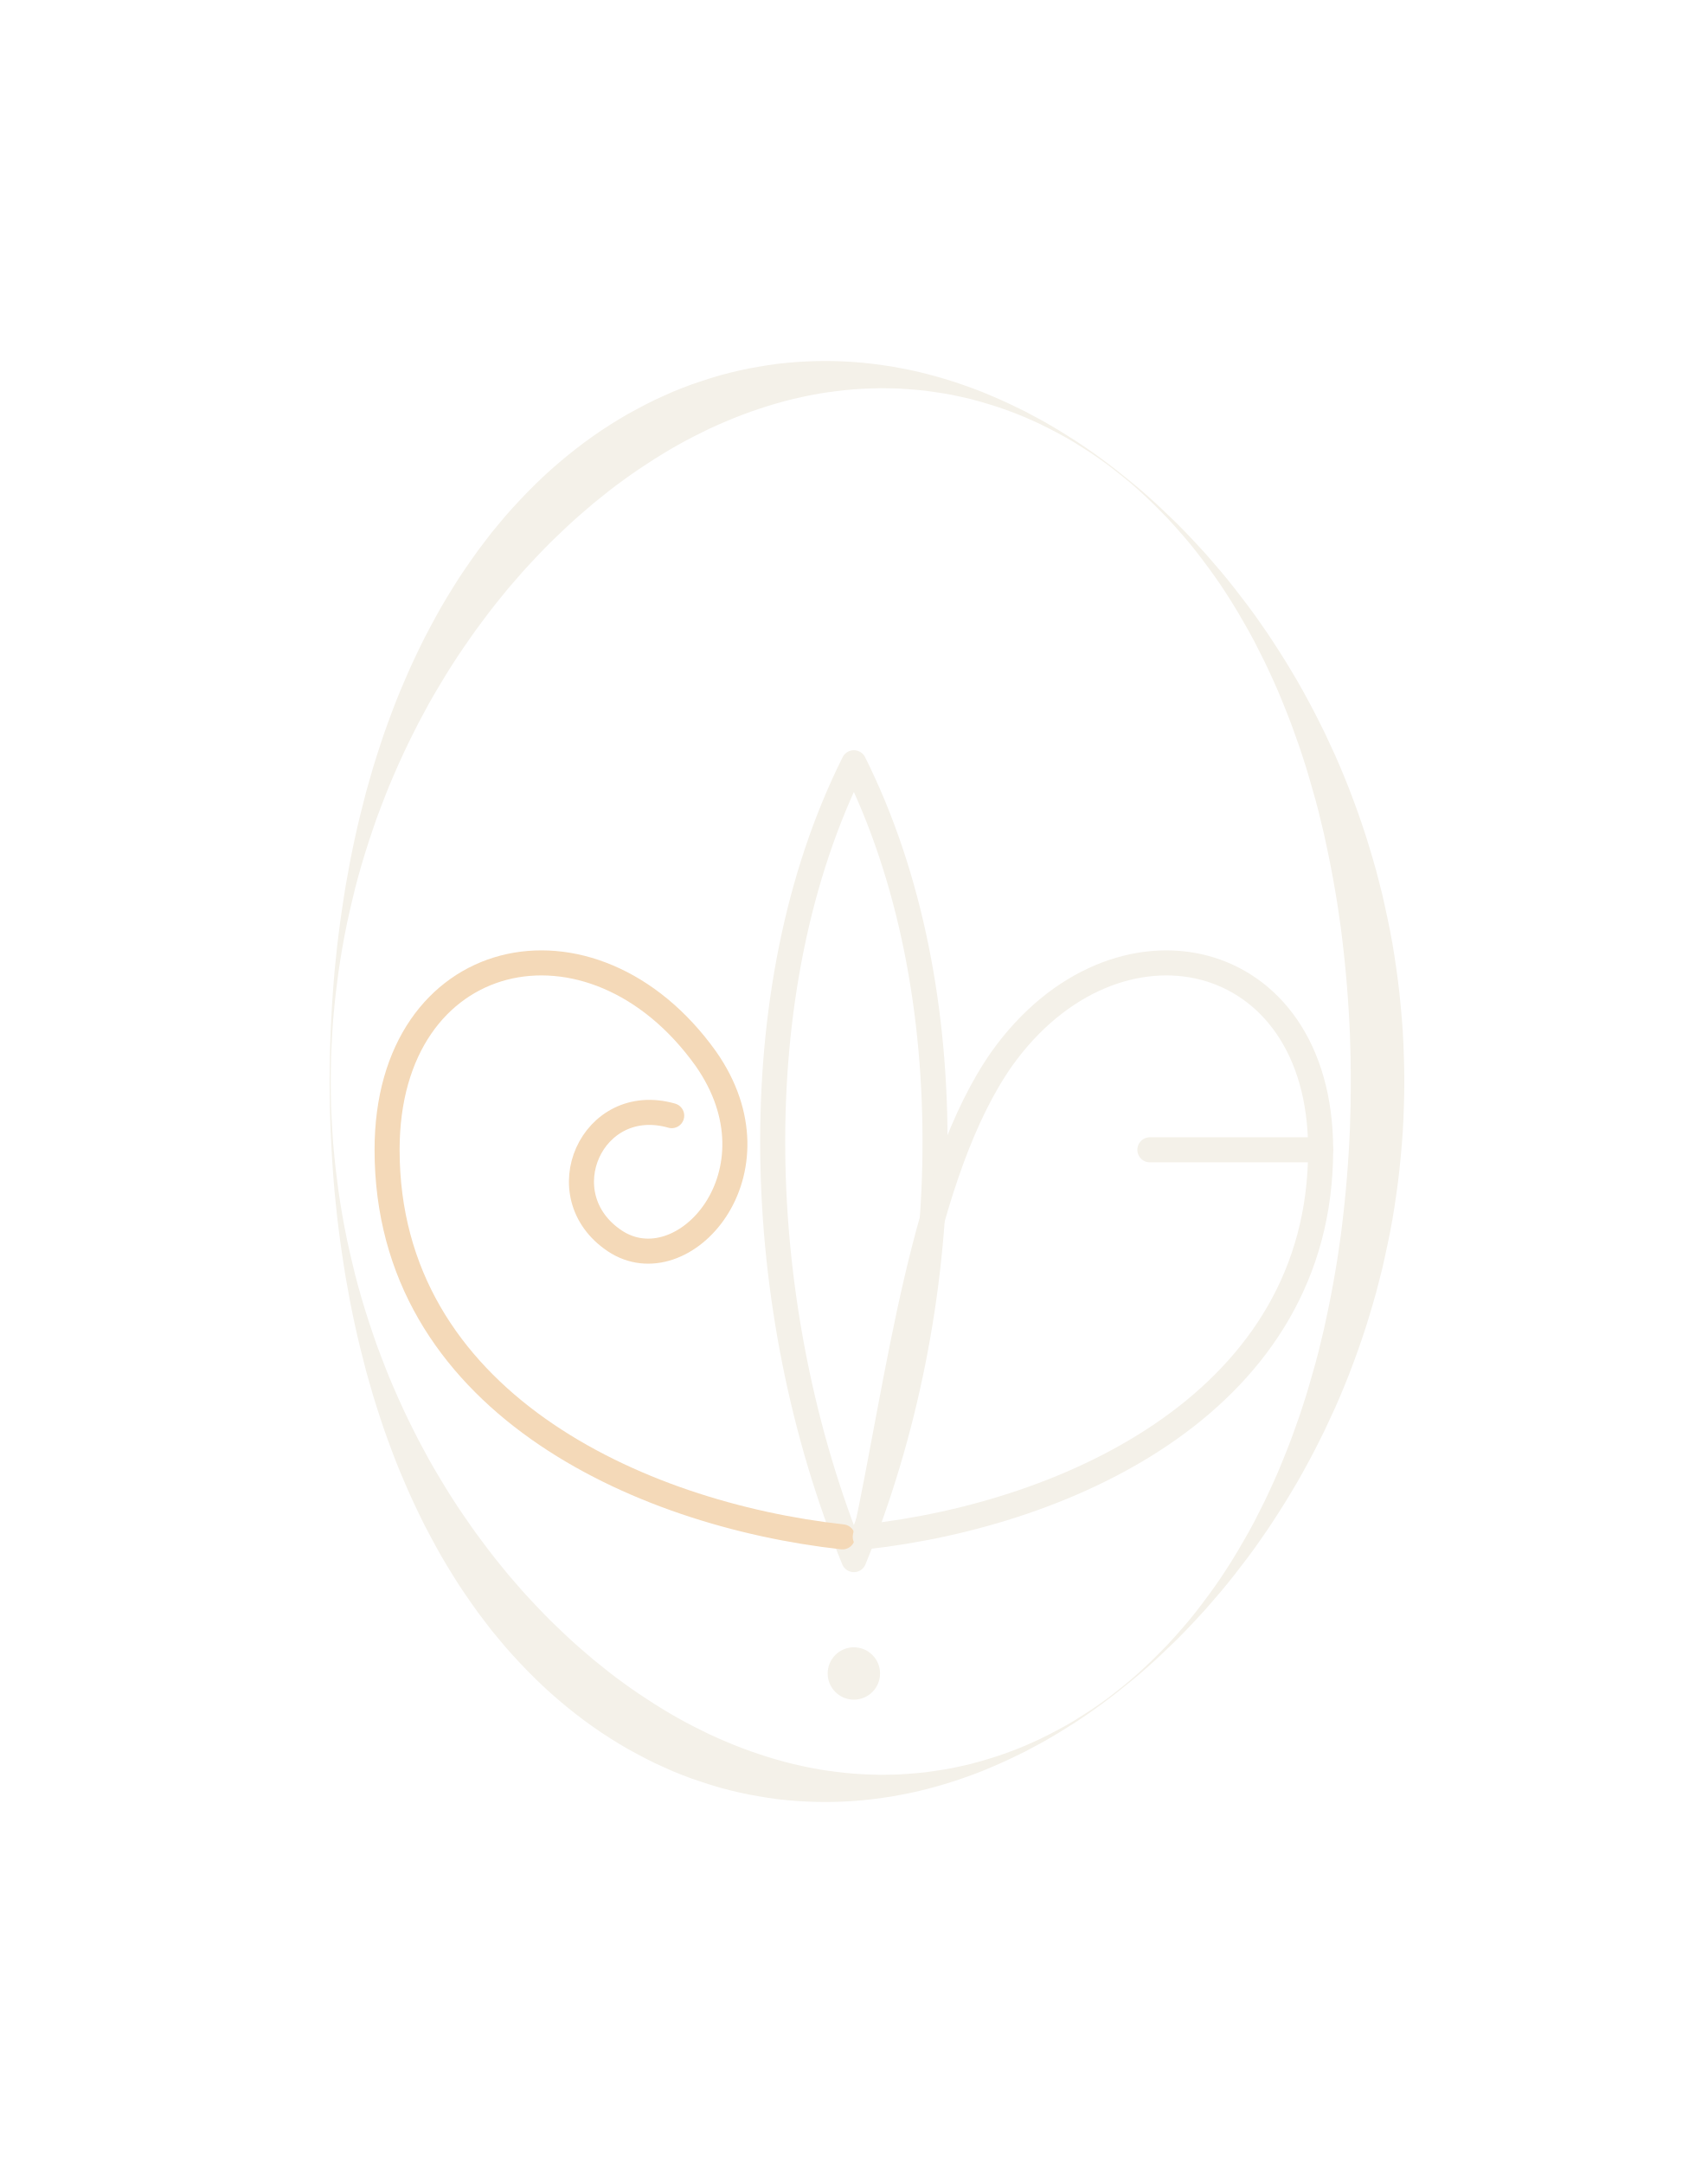
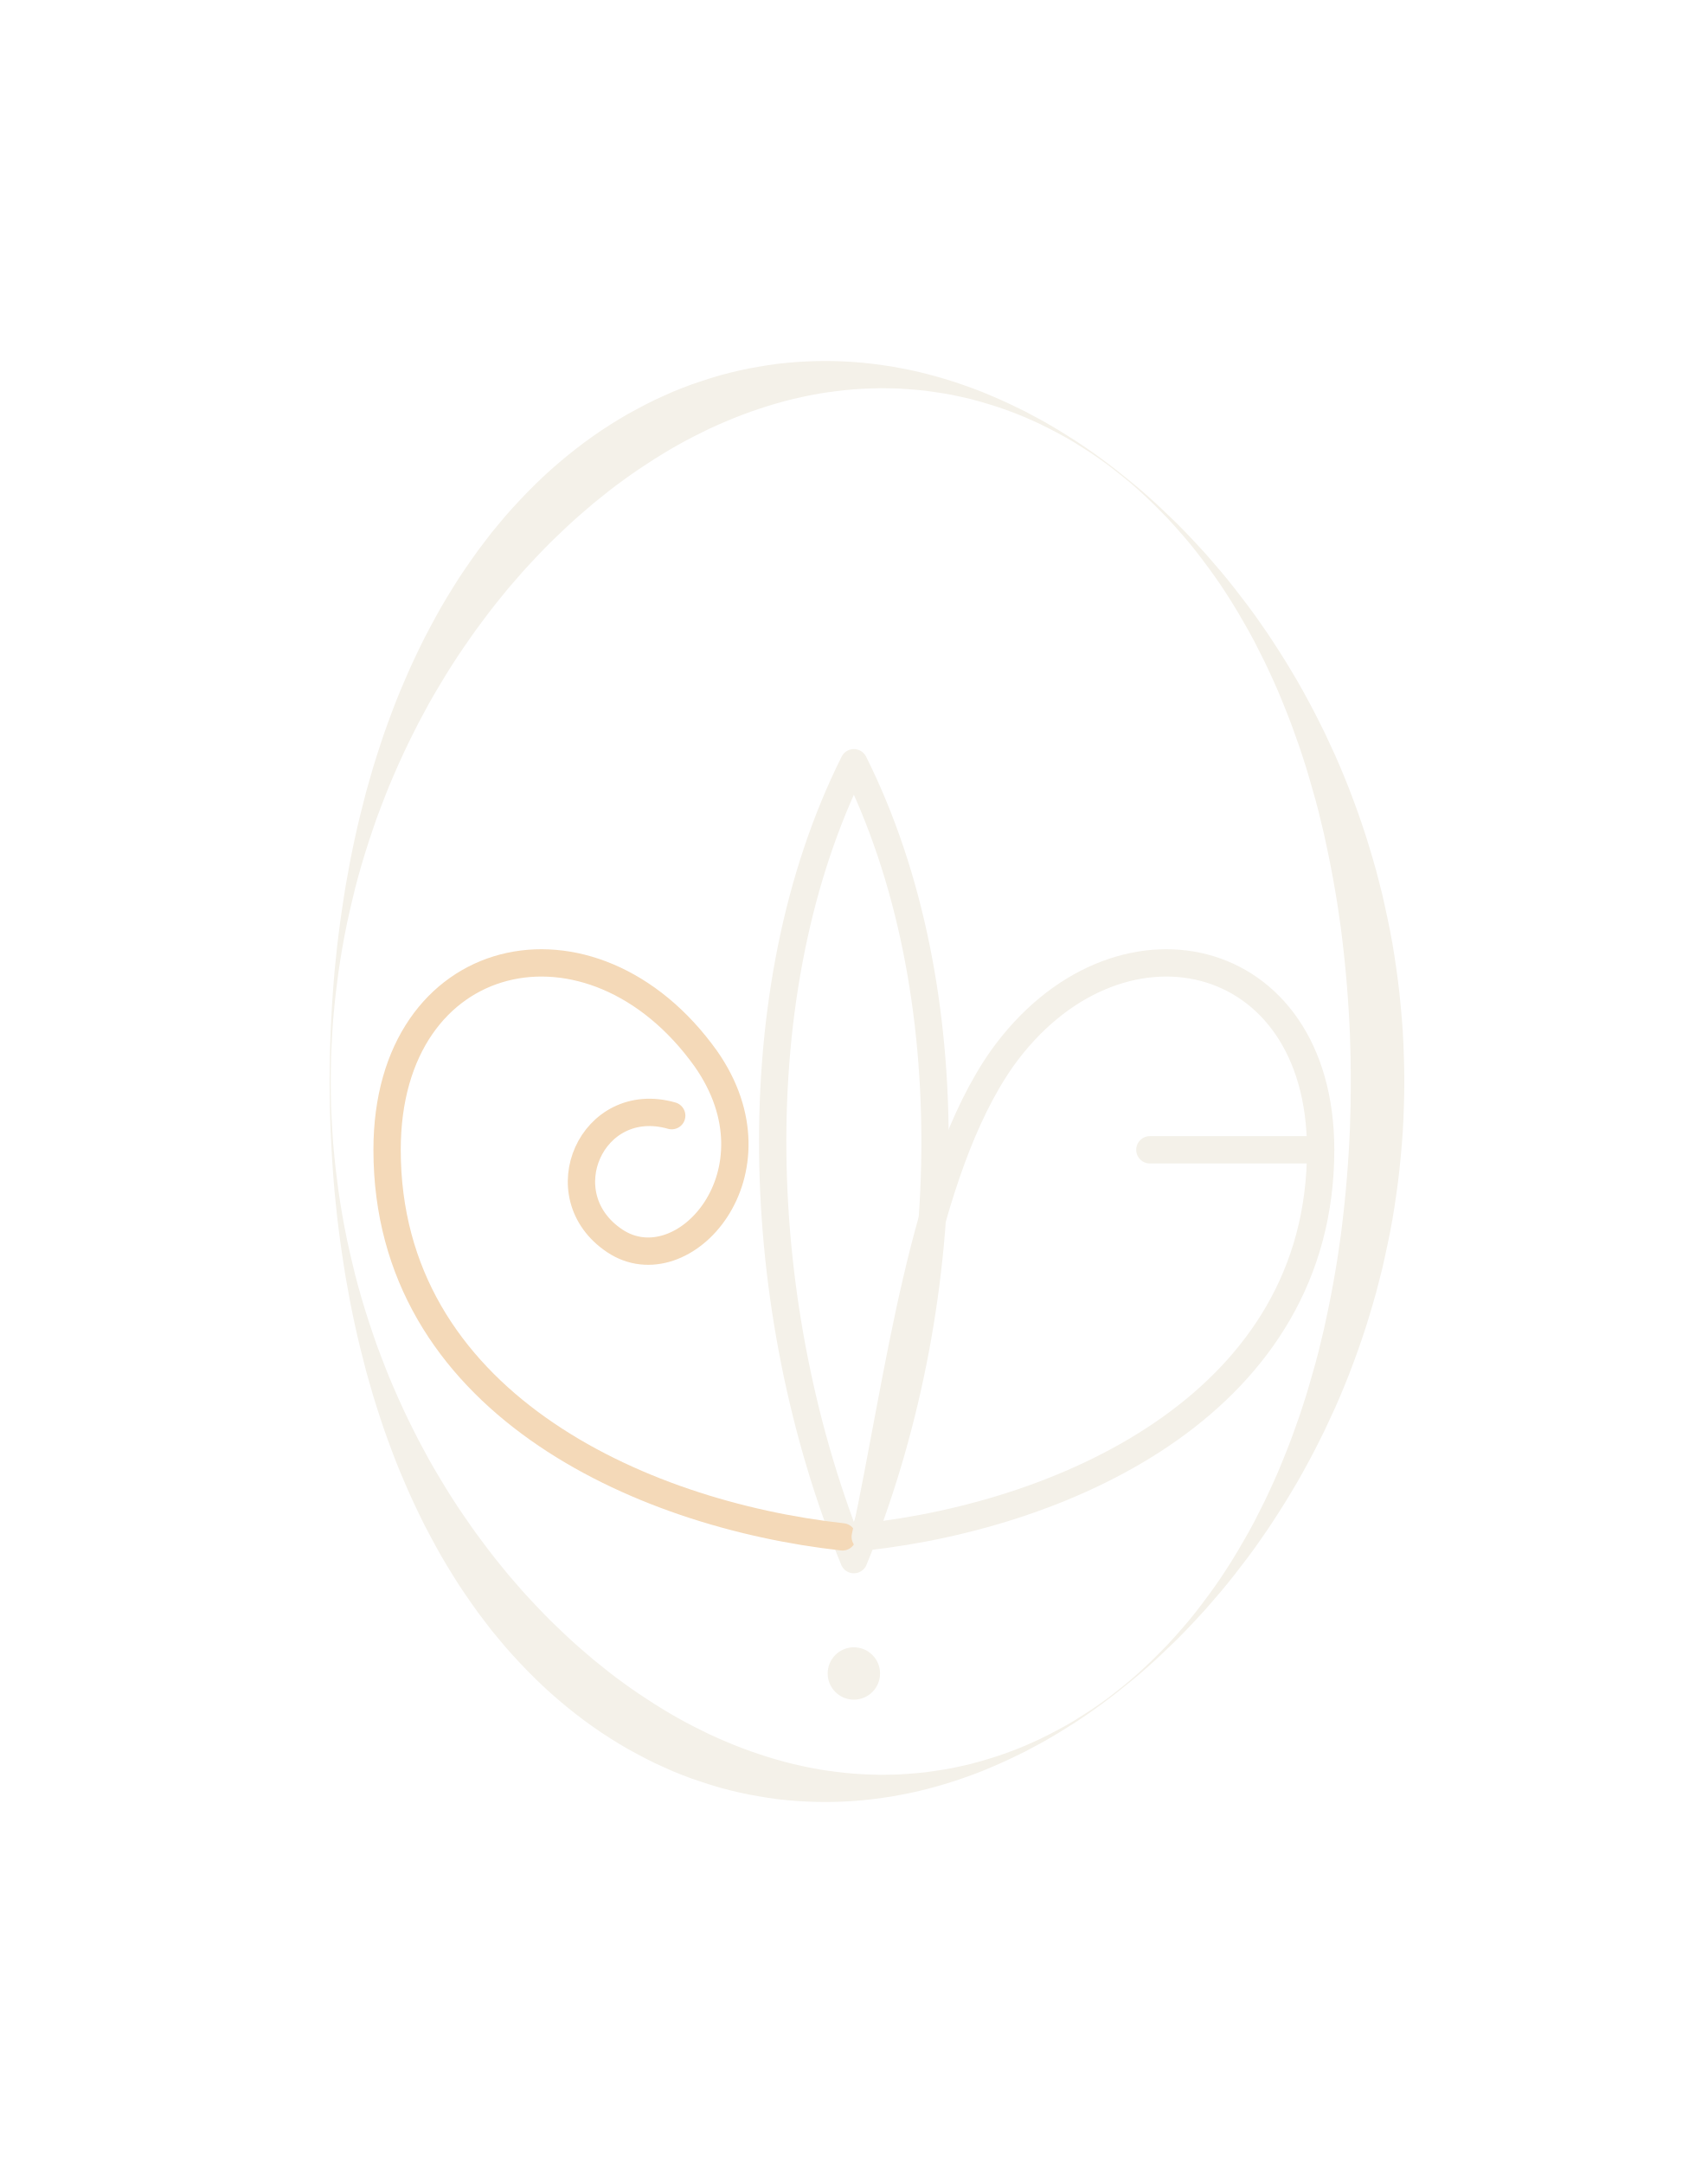
- <svg xmlns="http://www.w3.org/2000/svg" viewBox="0 0 150 190" width="150" height="190" role="img" aria-label="Sanjana Gangarapu monogram">
-   <g>
+ <svg xmlns="http://www.w3.org/2000/svg" viewBox="0 0 150 190" width="150" height="190">
+   <g transform="translate(0,0) scale(1)">
    <path d="M75.00 31.80L75.83 31.87L76.66 31.96L77.48 32.07L78.30 32.19L79.11 32.34L79.93 32.50L80.73 32.68L81.54 32.88L82.34 33.10L83.13 33.33L83.92 33.58L84.71 33.85L85.49 34.13L86.27 34.43L87.04 34.75L87.80 35.08L88.57 35.43L89.32 35.79L90.08 36.16L90.82 36.56L91.57 36.96L92.30 37.38L93.04 37.82L93.76 38.27L94.49 38.73L95.21 39.21L95.92 39.70L96.63 40.21L97.33 40.73L98.03 41.27L98.72 41.82L99.41 42.38L100.10 42.95L100.77 43.54L101.45 44.15L102.11 44.77L102.77 45.40L103.43 46.04L104.08 46.70L104.72 47.37L105.36 48.06L105.99 48.75L106.61 49.47L107.23 50.19L107.84 50.93L108.44 51.68L109.03 52.45L109.62 53.22L110.20 54.01L110.77 54.82L111.33 55.63L111.88 56.46L112.42 57.30L112.96 58.16L113.48 59.02L114.00 59.90L114.50 60.79L114.99 61.69L115.47 62.60L115.94 63.53L116.40 64.46L116.84 65.41L117.28 66.36L117.70 67.33L118.11 68.31L118.50 69.29L118.88 70.29L119.25 71.30L119.60 72.31L119.94 73.33L120.26 74.36L120.57 75.40L120.87 76.45L121.14 77.50L121.41 78.56L121.65 79.63L121.88 80.70L122.10 81.78L122.30 82.86L122.48 83.95L122.64 85.04L122.79 86.14L122.92 87.24L123.03 88.34L123.13 89.45L123.21 90.55L123.27 91.66L123.31 92.78L123.34 93.89L123.35 95.00L123.34 96.11L123.31 97.22L123.27 98.34L123.21 99.45L123.13 100.55L123.03 101.66L122.92 102.76L122.79 103.86L122.64 104.96L122.48 106.05L122.30 107.14L122.10 108.22L121.88 109.30L121.65 110.37L121.41 111.44L121.14 112.50L120.87 113.55L120.57 114.60L120.26 115.64L119.94 116.67L119.60 117.69L119.25 118.70L118.88 119.71L118.50 120.71L118.11 121.69L117.70 122.67L117.28 123.64L116.84 124.59L116.40 125.54L115.94 126.47L115.47 127.40L114.99 128.31L114.50 129.21L114.00 130.10L113.48 130.98L112.96 131.84L112.42 132.70L111.88 133.54L111.33 134.37L110.77 135.18L110.20 135.99L109.62 136.78L109.03 137.55L108.44 138.32L107.84 139.07L107.23 139.81L106.61 140.53L105.99 141.25L105.36 141.94L104.72 142.63L104.08 143.30L103.43 143.96L102.77 144.60L102.11 145.23L101.45 145.85L100.77 146.46L100.10 147.05L99.41 147.62L98.72 148.18L98.03 148.73L97.33 149.27L96.63 149.79L95.92 150.30L95.21 150.79L94.49 151.27L93.76 151.73L93.04 152.18L92.30 152.62L91.57 153.04L90.82 153.44L90.08 153.84L89.32 154.21L88.57 154.57L87.80 154.92L87.04 155.25L86.27 155.57L85.49 155.87L84.71 156.15L83.92 156.42L83.13 156.67L82.34 156.90L81.54 157.12L80.73 157.32L79.93 157.50L79.11 157.66L78.30 157.81L77.48 157.93L76.66 158.04L75.83 158.13L75.00 158.20L74.17 158.25L73.33 158.28L72.50 158.29L71.66 158.28L70.82 158.25L69.97 158.20L69.13 158.13L68.29 158.04L67.44 157.92L66.60 157.78L65.76 157.63L64.92 157.45L64.08 157.25L63.24 157.03L62.41 156.78L61.58 156.51L60.75 156.23L59.93 155.92L59.11 155.59L58.30 155.23L57.49 154.86L56.69 154.46L55.90 154.04L55.11 153.61L54.33 153.15L53.56 152.67L52.79 152.17L52.04 151.65L51.29 151.11L50.56 150.55L49.83 149.97L49.11 149.37L48.41 148.76L47.71 148.12L47.03 147.47L46.36 146.80L45.70 146.11L45.05 145.41L44.41 144.69L43.79 143.95L43.17 143.20L42.58 142.43L41.99 141.65L41.42 140.85L40.86 140.04L40.31 139.22L39.78 138.38L39.26 137.53L38.75 136.67L38.26 135.79L37.78 134.90L37.31 134.01L36.86 133.10L36.42 132.18L35.99 131.25L35.58 130.31L35.18 129.37L34.79 128.41L34.42 127.45L34.06 126.47L33.71 125.49L33.38 124.50L33.06 123.51L32.75 122.51L32.46 121.50L32.17 120.48L31.91 119.46L31.65 118.44L31.40 117.40L31.17 116.37L30.95 115.33L30.74 114.28L30.55 113.23L30.36 112.18L30.19 111.12L30.03 110.06L29.88 109.00L29.74 107.93L29.61 106.86L29.50 105.79L29.39 104.72L29.30 103.64L29.22 102.57L29.15 101.49L29.09 100.41L29.04 99.33L29.00 98.25L28.97 97.17L28.96 96.08L28.95 95.00L28.96 93.92L28.97 92.83L29.00 91.75L29.04 90.67L29.09 89.59L29.15 88.51L29.22 87.43L29.30 86.36L29.39 85.28L29.50 84.21L29.61 83.14L29.74 82.07L29.88 81.00L30.03 79.94L30.19 78.88L30.36 77.82L30.55 76.77L30.74 75.72L30.95 74.67L31.17 73.63L31.40 72.60L31.65 71.56L31.91 70.54L32.17 69.52L32.46 68.50L32.75 67.49L33.06 66.49L33.38 65.50L33.71 64.51L34.06 63.53L34.42 62.55L34.79 61.59L35.18 60.63L35.58 59.69L35.99 58.75L36.42 57.82L36.86 56.90L37.31 55.99L37.78 55.10L38.26 54.21L38.75 53.33L39.26 52.47L39.78 51.62L40.31 50.78L40.86 49.96L41.42 49.15L41.99 48.35L42.58 47.57L43.17 46.80L43.79 46.05L44.41 45.31L45.05 44.59L45.70 43.89L46.36 43.20L47.03 42.53L47.71 41.88L48.41 41.24L49.11 40.63L49.83 40.03L50.56 39.45L51.29 38.89L52.04 38.35L52.79 37.83L53.56 37.33L54.33 36.85L55.11 36.39L55.90 35.96L56.69 35.54L57.49 35.14L58.30 34.77L59.11 34.41L59.93 34.08L60.75 33.77L61.58 33.49L62.41 33.22L63.24 32.97L64.08 32.75L64.92 32.55L65.76 32.37L66.60 32.22L67.44 32.08L68.29 31.96L69.13 31.87L69.97 31.80L70.82 31.75L71.66 31.72L72.50 31.71L73.33 31.72L74.17 31.75L75.00 31.80L75.00 34.20L74.23 34.27L73.46 34.36L72.69 34.46L71.93 34.58L71.17 34.72L70.41 34.88L69.66 35.05L68.91 35.24L68.16 35.45L67.42 35.67L66.69 35.91L65.95 36.16L65.22 36.43L64.50 36.71L63.78 37.01L63.06 37.32L62.35 37.64L61.64 37.99L60.94 38.34L60.23 38.71L59.54 39.09L58.84 39.49L58.16 39.90L57.47 40.33L56.79 40.77L56.11 41.22L55.44 41.68L54.77 42.16L54.10 42.65L53.44 43.16L52.79 43.68L52.13 44.21L51.49 44.76L50.84 45.32L50.20 45.89L49.57 46.48L48.94 47.08L48.31 47.69L47.69 48.32L47.08 48.96L46.47 49.61L45.86 50.28L45.27 50.96L44.67 51.65L44.09 52.36L43.51 53.08L42.94 53.81L42.38 54.56L41.82 55.31L41.27 56.09L40.73 56.87L40.19 57.67L39.67 58.47L39.15 59.30L38.65 60.13L38.15 60.97L37.66 61.83L37.19 62.70L36.72 63.58L36.27 64.47L35.82 65.38L35.39 66.29L34.97 67.21L34.56 68.15L34.16 69.09L33.78 70.05L33.41 71.01L33.05 71.98L32.71 72.97L32.38 73.96L32.06 74.96L31.76 75.96L31.47 76.98L31.20 78.00L30.95 79.03L30.71 80.06L30.48 81.10L30.27 82.15L30.08 83.20L29.90 84.26L29.74 85.32L29.60 86.39L29.47 87.46L29.36 88.53L29.26 89.60L29.19 90.68L29.13 91.76L29.08 92.84L29.06 93.92L29.05 95.00L29.06 96.08L29.08 97.16L29.13 98.24L29.19 99.32L29.26 100.40L29.36 101.47L29.47 102.54L29.60 103.61L29.74 104.68L29.90 105.74L30.08 106.80L30.27 107.85L30.48 108.90L30.71 109.94L30.95 110.97L31.20 112.00L31.47 113.02L31.76 114.04L32.06 115.04L32.38 116.04L32.71 117.03L33.05 118.02L33.41 118.99L33.78 119.95L34.16 120.91L34.56 121.85L34.97 122.79L35.39 123.71L35.82 124.62L36.27 125.53L36.72 126.42L37.19 127.30L37.66 128.17L38.15 129.03L38.65 129.87L39.15 130.70L39.67 131.53L40.19 132.33L40.73 133.13L41.27 133.91L41.82 134.69L42.38 135.44L42.94 136.19L43.51 136.92L44.09 137.64L44.67 138.35L45.27 139.04L45.86 139.72L46.47 140.39L47.08 141.04L47.69 141.68L48.31 142.31L48.94 142.92L49.57 143.52L50.20 144.11L50.84 144.68L51.49 145.24L52.13 145.79L52.79 146.32L53.44 146.84L54.10 147.35L54.77 147.84L55.44 148.32L56.11 148.78L56.79 149.23L57.47 149.67L58.16 150.10L58.84 150.51L59.54 150.91L60.23 151.29L60.94 151.66L61.64 152.01L62.35 152.36L63.06 152.68L63.78 152.99L64.50 153.29L65.22 153.57L65.95 153.84L66.69 154.09L67.42 154.33L68.16 154.55L68.91 154.76L69.66 154.95L70.41 155.12L71.17 155.28L71.93 155.42L72.69 155.54L73.46 155.64L74.23 155.73L75.00 155.80L75.78 155.85L76.55 155.88L77.34 155.90L78.12 155.89L78.90 155.87L79.69 155.82L80.48 155.76L81.27 155.68L82.05 155.57L82.84 155.45L83.63 155.31L84.42 155.14L85.21 154.96L85.99 154.75L86.77 154.52L87.55 154.28L88.33 154.01L89.11 153.72L89.88 153.41L90.64 153.08L91.40 152.73L92.16 152.35L92.91 151.96L93.66 151.55L94.39 151.12L95.12 150.66L95.85 150.19L96.56 149.70L97.27 149.19L97.97 148.65L98.66 148.10L99.34 147.54L100.01 146.95L100.67 146.34L101.32 145.72L101.96 145.08L102.59 144.43L103.21 143.75L103.82 143.06L104.42 142.36L105.00 141.64L105.57 140.90L106.13 140.15L106.68 139.39L107.22 138.61L107.74 137.82L108.25 137.01L108.75 136.19L109.23 135.36L109.71 134.52L110.17 133.67L110.61 132.80L111.05 131.93L111.47 131.04L111.88 130.15L112.28 129.24L112.66 128.32L113.03 127.40L113.39 126.47L113.73 125.53L114.07 124.58L114.39 123.62L114.70 122.66L114.99 121.69L115.27 120.71L115.55 119.73L115.81 118.74L116.05 117.75L116.29 116.75L116.51 115.74L116.72 114.73L116.92 113.72L117.11 112.70L117.29 111.68L117.46 110.65L117.61 109.63L117.76 108.59L117.89 107.56L118.01 106.52L118.12 105.48L118.22 104.44L118.31 103.40L118.39 102.35L118.46 101.30L118.52 100.25L118.57 99.20L118.60 98.15L118.63 97.10L118.64 96.05L118.65 95.00L118.64 93.95L118.63 92.90L118.60 91.85L118.57 90.80L118.52 89.75L118.46 88.70L118.39 87.65L118.31 86.60L118.22 85.56L118.12 84.52L118.01 83.48L117.89 82.44L117.76 81.41L117.61 80.37L117.46 79.35L117.29 78.32L117.11 77.30L116.92 76.28L116.72 75.27L116.51 74.26L116.29 73.25L116.05 72.25L115.81 71.26L115.55 70.27L115.27 69.29L114.99 68.31L114.70 67.34L114.39 66.38L114.07 65.42L113.73 64.47L113.39 63.53L113.03 62.60L112.66 61.68L112.28 60.76L111.88 59.85L111.47 58.96L111.05 58.07L110.61 57.20L110.17 56.33L109.71 55.48L109.23 54.64L108.75 53.81L108.25 52.99L107.74 52.18L107.22 51.39L106.68 50.61L106.13 49.85L105.57 49.10L105.00 48.36L104.42 47.64L103.82 46.94L103.21 46.25L102.59 45.57L101.96 44.92L101.32 44.28L100.67 43.66L100.01 43.05L99.34 42.46L98.66 41.90L97.97 41.35L97.27 40.81L96.56 40.30L95.85 39.81L95.12 39.34L94.39 38.88L93.66 38.45L92.91 38.04L92.16 37.65L91.40 37.27L90.64 36.92L89.88 36.59L89.11 36.28L88.33 35.99L87.55 35.72L86.77 35.48L85.99 35.25L85.21 35.04L84.42 34.86L83.63 34.69L82.84 34.55L82.05 34.43L81.27 34.32L80.48 34.24L79.69 34.18L78.90 34.13L78.12 34.11L77.34 34.10L76.55 34.12L75.78 34.15L75.00 34.20Z" fill="#f4f1e9" />
-     <path d="M75 137 C66 115 65 87 75 67 C85 87 84 115 75 137 Z" fill="none" stroke="#f4f1e9" stroke-width="2.2" stroke-linejoin="round" />
-     <path d="M74 135 C56 133 34 123 34 101 C34 83 52 79 62 93 C69 103 60 113 54 109 C48 105 52 96 59 98" fill="none" stroke="#f4d9b8" stroke-width="2.2" stroke-linecap="round" stroke-linejoin="round" />
-     <path d="M76 135 C94 133 116 123 116 101 C116 83 98 79 88 93 C81 103 79 121 76 135" fill="none" stroke="#f4f1e9" stroke-width="2.2" stroke-linecap="round" stroke-linejoin="round" />
-     <path d="M116 101 L101 101" fill="none" stroke="#f4f1e9" stroke-width="2.2" stroke-linecap="round" />
+     <path d="M75 137 C66 115 65 87 75 67 C85 87 84 115 75 137 Z" fill="none" stroke="#f4f1e9" stroke-width="2.4" stroke-linejoin="round" />
+     <path d="M74 135 C56 133 34 123 34 101 C34 83 52 79 62 93 C69 103 60 113 54 109 C48 105 52 96 59 98" fill="none" stroke="#f4d9b8" stroke-width="2.4" stroke-linecap="round" stroke-linejoin="round" />
+     <path d="M76 135 C94 133 116 123 116 101 C116 83 98 79 88 93 C81 103 79 121 76 135" fill="none" stroke="#f4f1e9" stroke-width="2.4" stroke-linecap="round" stroke-linejoin="round" />
+     <path d="M116 101 L101 101" fill="none" stroke="#f4f1e9" stroke-width="2.4" stroke-linecap="round" />
    <circle cx="75" cy="147" r="2.3" fill="#f4f1e9" />
  </g>
</svg>
